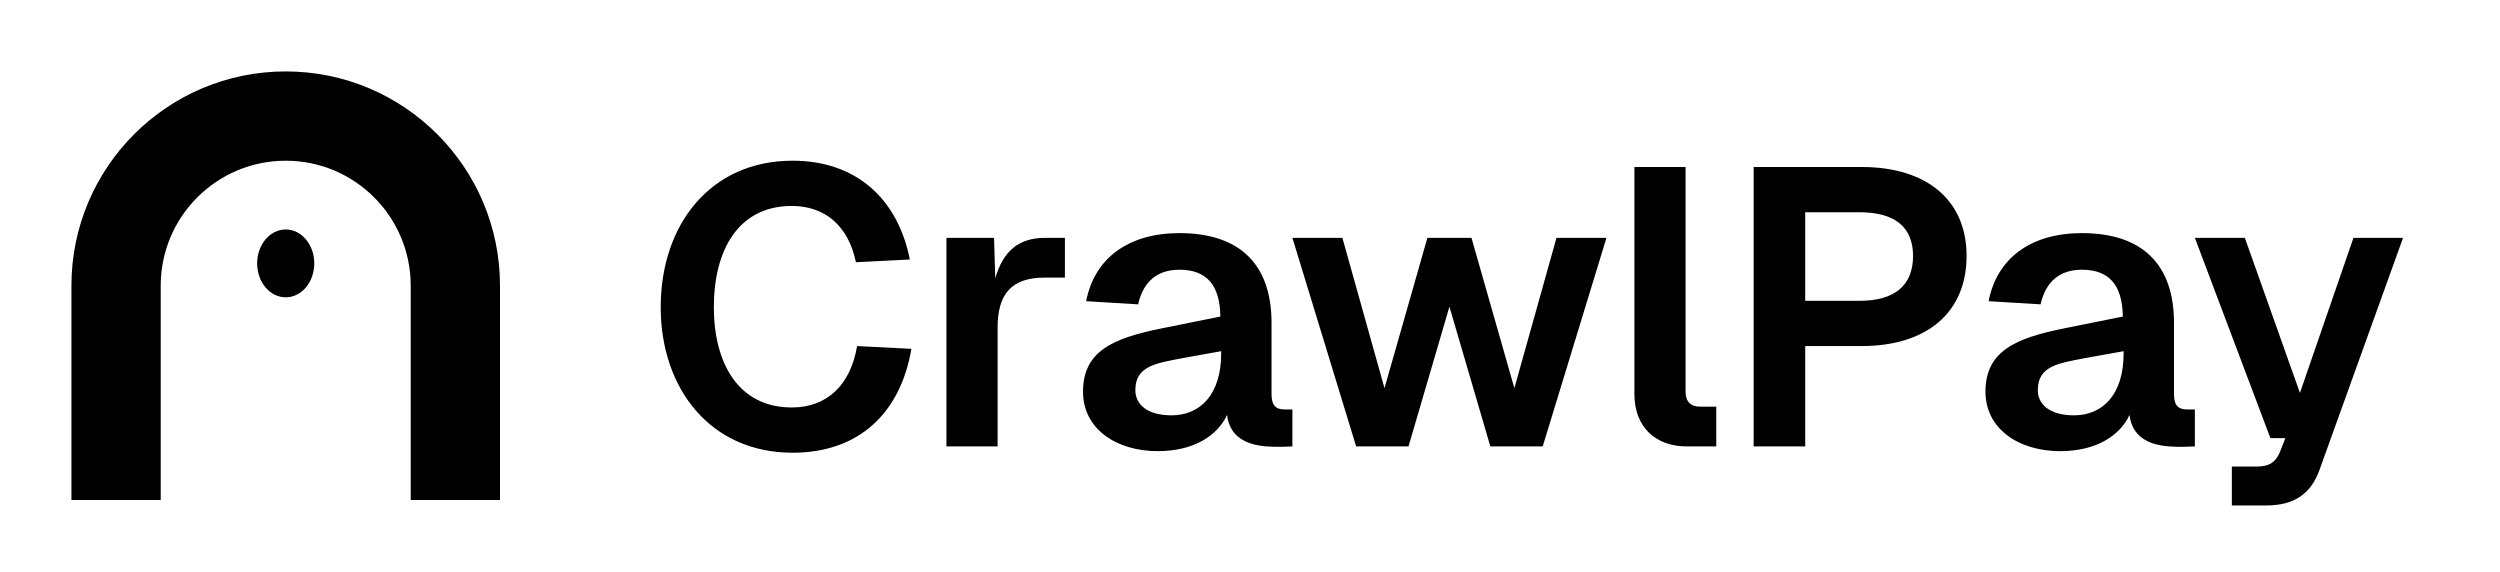
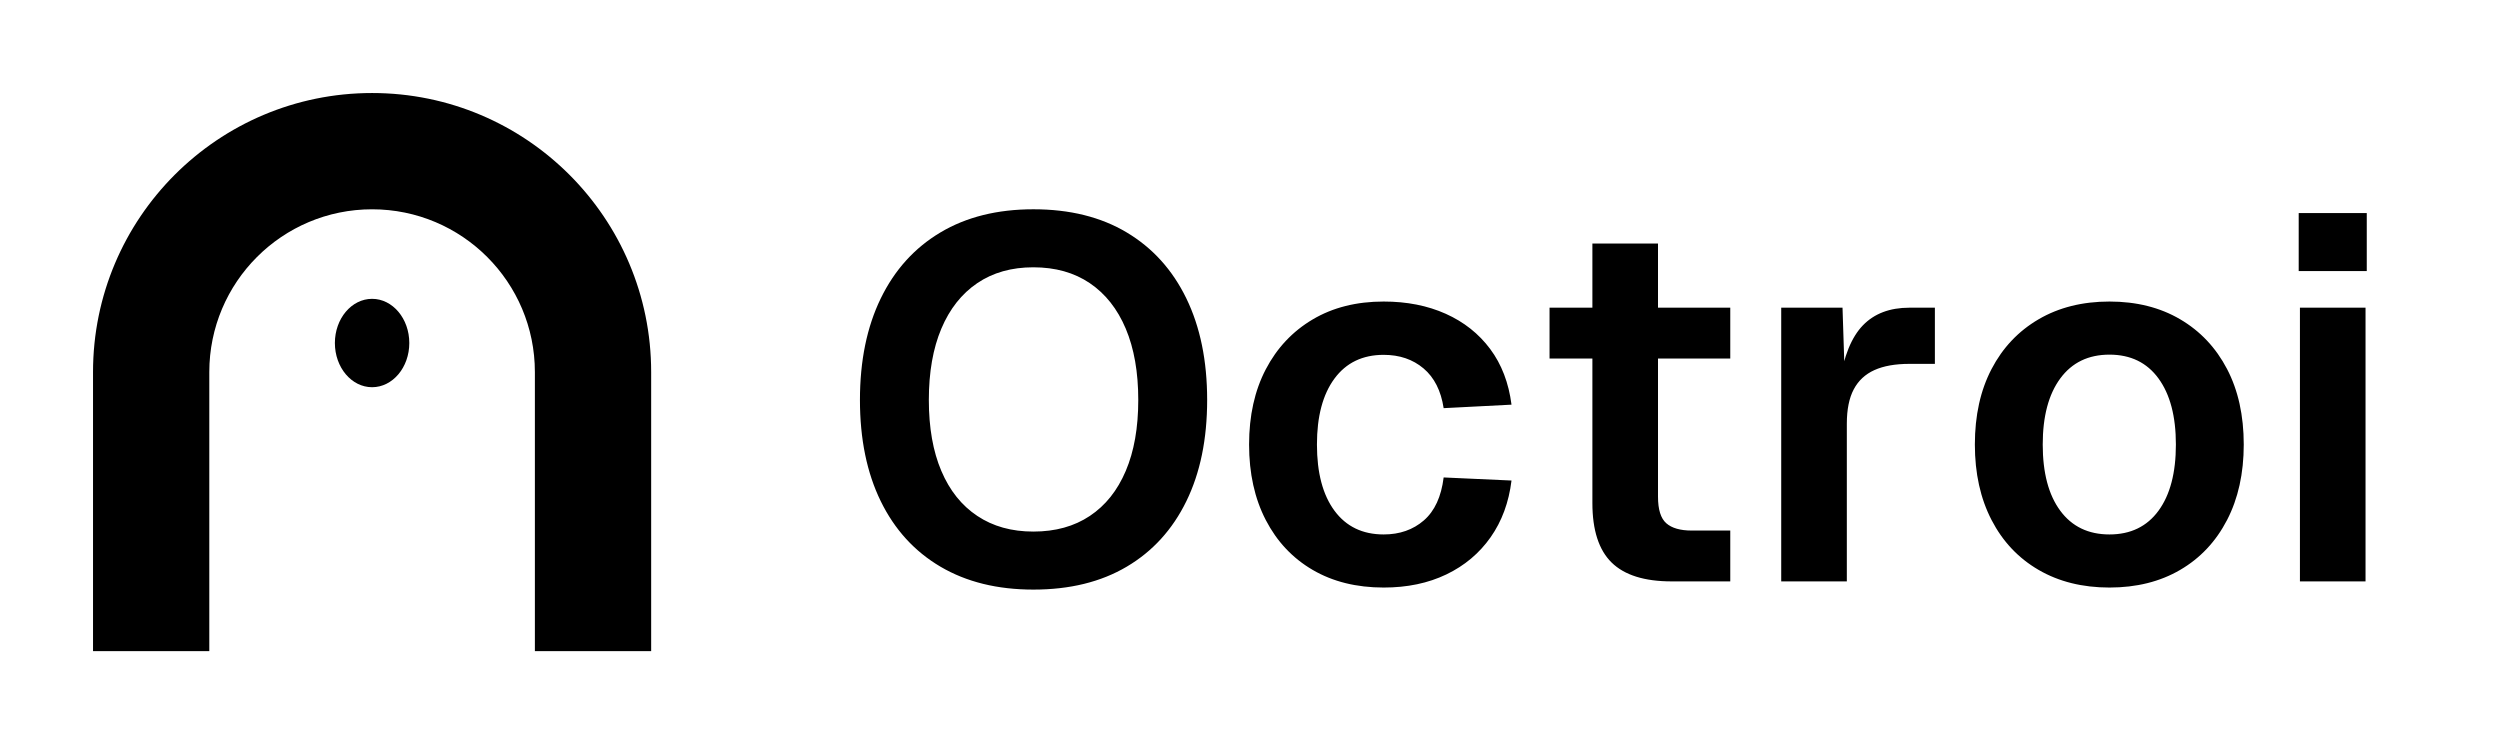
- <svg xmlns="http://www.w3.org/2000/svg" viewBox="0 0 280 64" role="img" aria-label="CrawlPay">
+ <svg xmlns="http://www.w3.org/2000/svg" viewBox="0 0 215 64" role="img" aria-label="Octroi">
  <path fill="currentColor" d="M8 56V32a24 24 0 0 1 48 0v24h-10V32a14 14 0 0 0-28 0v24Z" />
  <ellipse fill="currentColor" cx="32" cy="29.5" rx="3.2" ry="3.8" />
  <g fill="currentColor" transform="translate(72.06 50) scale(0.4408)">
-     <path d="M68.10-24.80L54.30-25.50C52.60-15.50 46.60-9.90 37.70-9.90C24.10-9.90 17.90-21.20 17.90-35.40C17.90-49.70 24-61.10 37.70-61.10C46.20-61.10 52.10-56 54-46.80L67.70-47.50C64.60-63.10 53.90-72.60 37.90-72.60C17-72.60 4.40-56.30 4.40-35.40C4.40-14.60 17.10 1.60 37.90 1.60C54.70 1.60 65.30-8.40 68.10-24.80ZM77-53L77 0L90 0L90-30.20C90-38.70 93.50-42.90 102-42.90L107.10-42.90L107.10-53L102.10-53C95.30-53 91.40-49.60 89.40-42.70L89.10-53ZM112.50-36.90L125.70-36.10C127-41.90 130.60-44.90 136.20-44.90C143.10-44.90 146.50-41 146.60-33L131.70-30C119.30-27.50 111.70-24.20 111.70-13.90C111.70-4.50 120.10 1.20 130.70 1.20C139.90 1.20 145.90-2.80 148.30-8C149.30 0.20 157.80 0.10 161.90 0.10L164.90 0L164.90-9.40L162.90-9.40C160.90-9.40 159.60-10.20 159.60-13.30L159.60-31.40C159.60-46.30 151.50-54.20 136.20-54.20C123.20-54.20 114.60-47.80 112.50-36.90ZM125-14.30C125-20.40 130.10-21.10 136.80-22.40L146.80-24.20L146.80-23.60C146.80-13.10 141.40-7.90 134.20-7.90C128-7.90 125-10.70 125-14.30ZM210.40-53L199.20-53L188.30-14.80L177.60-53L164.90-53L181.10 0L194.40 0L204.80-35.50L215.20 0L228.50 0L244.70-53L232-53L221.30-14.80ZM251.80-71L251.80-13.30C251.80-4.90 257.20 0 265.10 0L272.60 0L272.60-10.10L268.50-10.10C266.10-10.10 264.80-11.40 264.80-13.90L264.80-71ZM309.50-71L282.10-71L282.10 0L295.20 0L295.20-25.50L309.50-25.50C326.20-25.50 336.20-34.10 336.20-48.40C336.20-62.50 326.20-71 309.50-71ZM295.20-37L295.20-59.50L309-59.50C317.90-59.50 322.60-55.80 322.60-48.40C322.60-40.80 317.80-37 309-37ZM341.80-36.90L355-36.10C356.30-41.90 359.90-44.90 365.50-44.90C372.40-44.90 375.80-41 375.90-33L361-30C348.60-27.50 341-24.20 341-13.90C341-4.50 349.40 1.20 360 1.20C369.20 1.20 375.20-2.80 377.60-8C378.60 0.20 387.10 0.10 391.20 0.10L394.20 0L394.20-9.40L392.20-9.40C390.20-9.40 388.90-10.20 388.90-13.30L388.90-31.40C388.90-46.30 380.80-54.20 365.50-54.20C352.50-54.20 343.90-47.80 341.80-36.90ZM354.30-14.30C354.30-20.40 359.40-21.10 366.10-22.40L376.10-24.20L376.10-23.60C376.10-13.10 370.70-7.90 363.50-7.90C357.30-7.90 354.30-10.70 354.30-14.30ZM394.20-53L413.40-2.10L417.20-2.10L415.70 1.70C414.60 4.10 413 5.10 410.10 5.10L403.60 5.10L403.60 15L412.30 15C419.40 15 423.80 12.10 426 5.60L447.10-53L434.50-53L420.90-13.60L406.90-53Z" />
+     <path d="M38.14 1.60Q27.60 1.60 20.01 -2.87Q12.42 -7.34 8.36 -15.64Q4.30 -23.94 4.30 -35.40Q4.30 -46.86 8.36 -55.21Q12.42 -63.56 20 -68.08Q27.58 -72.60 38.14 -72.60Q48.79 -72.60 56.35 -68.08Q63.92 -63.56 67.98 -55.21Q72.04 -46.86 72.04 -35.40Q72.04 -23.94 67.98 -15.64Q63.92 -7.34 56.35 -2.87Q48.79 1.60 38.14 1.60ZM38.13 -9.72Q44.58 -9.72 49.15 -12.77Q53.72 -15.81 56.16 -21.55Q58.60 -27.28 58.60 -35.40Q58.60 -43.52 56.16 -49.31Q53.72 -55.09 49.14 -58.19Q44.57 -61.28 38.12 -61.28Q31.76 -61.28 27.19 -58.19Q22.62 -55.09 20.18 -49.31Q17.74 -43.52 17.74 -35.40Q17.74 -27.28 20.18 -21.55Q22.62 -15.81 27.20 -12.77Q31.77 -9.72 38.13 -9.72ZM106.48 1.20Q98.52 1.20 92.63 -2.24Q86.74 -5.68 83.48 -11.97Q80.22 -18.26 80.22 -26.70Q80.22 -35.14 83.48 -41.38Q86.74 -47.62 92.63 -51.11Q98.52 -54.60 106.48 -54.60Q113.26 -54.60 118.59 -52.21Q123.92 -49.82 127.26 -45.34Q130.60 -40.86 131.42 -34.48L118.18 -33.80Q117.40 -38.90 114.26 -41.55Q111.12 -44.20 106.48 -44.20Q100.30 -44.20 96.88 -39.57Q93.46 -34.94 93.46 -26.70Q93.46 -18.42 96.88 -13.79Q100.30 -9.16 106.48 -9.16Q111.16 -9.16 114.32 -11.90Q117.48 -14.64 118.18 -20.28L131.42 -19.68Q130.64 -13.30 127.34 -8.61Q124.04 -3.92 118.71 -1.36Q113.38 1.20 106.48 1.20ZM162.66 0Q154.70 0 150.95 -3.68Q147.20 -7.36 147.20 -15.28V-65.92H160V-16.52Q160 -12.76 161.62 -11.34Q163.24 -9.92 166.58 -9.92H174.10V0ZM138.84 -43.48V-53.40H174.10V-43.48ZM184.04 0V-53.40H196L196.48 -38.56L195.44 -38.82Q196.64 -46.50 199.97 -49.95Q203.30 -53.40 209.06 -53.40H214.02V-42.44H209.04Q204.92 -42.44 202.23 -41.23Q199.54 -40.02 198.19 -37.47Q196.84 -34.92 196.84 -30.76V0ZM248.08 1.20Q240.18 1.20 234.26 -2.24Q228.34 -5.68 225.08 -11.97Q221.82 -18.26 221.82 -26.70Q221.82 -35.20 225.08 -41.44Q228.34 -47.68 234.26 -51.14Q240.18 -54.60 248.08 -54.60Q255.98 -54.60 261.87 -51.14Q267.76 -47.68 271.02 -41.44Q274.28 -35.20 274.28 -26.70Q274.28 -18.26 271.02 -11.97Q267.76 -5.68 261.87 -2.24Q255.98 1.20 248.08 1.20ZM248.08 -9.16Q254.26 -9.16 257.65 -13.79Q261.04 -18.42 261.04 -26.70Q261.04 -34.94 257.65 -39.59Q254.26 -44.24 248.08 -44.24Q241.90 -44.24 238.48 -39.59Q235.06 -34.94 235.06 -26.70Q235.06 -18.42 238.48 -13.79Q241.90 -9.16 248.08 -9.16ZM285.24 0V-53.40H298.04V0ZM285 -60.54V-71.86H298.28V-60.54Z" />
  </g>
</svg>
